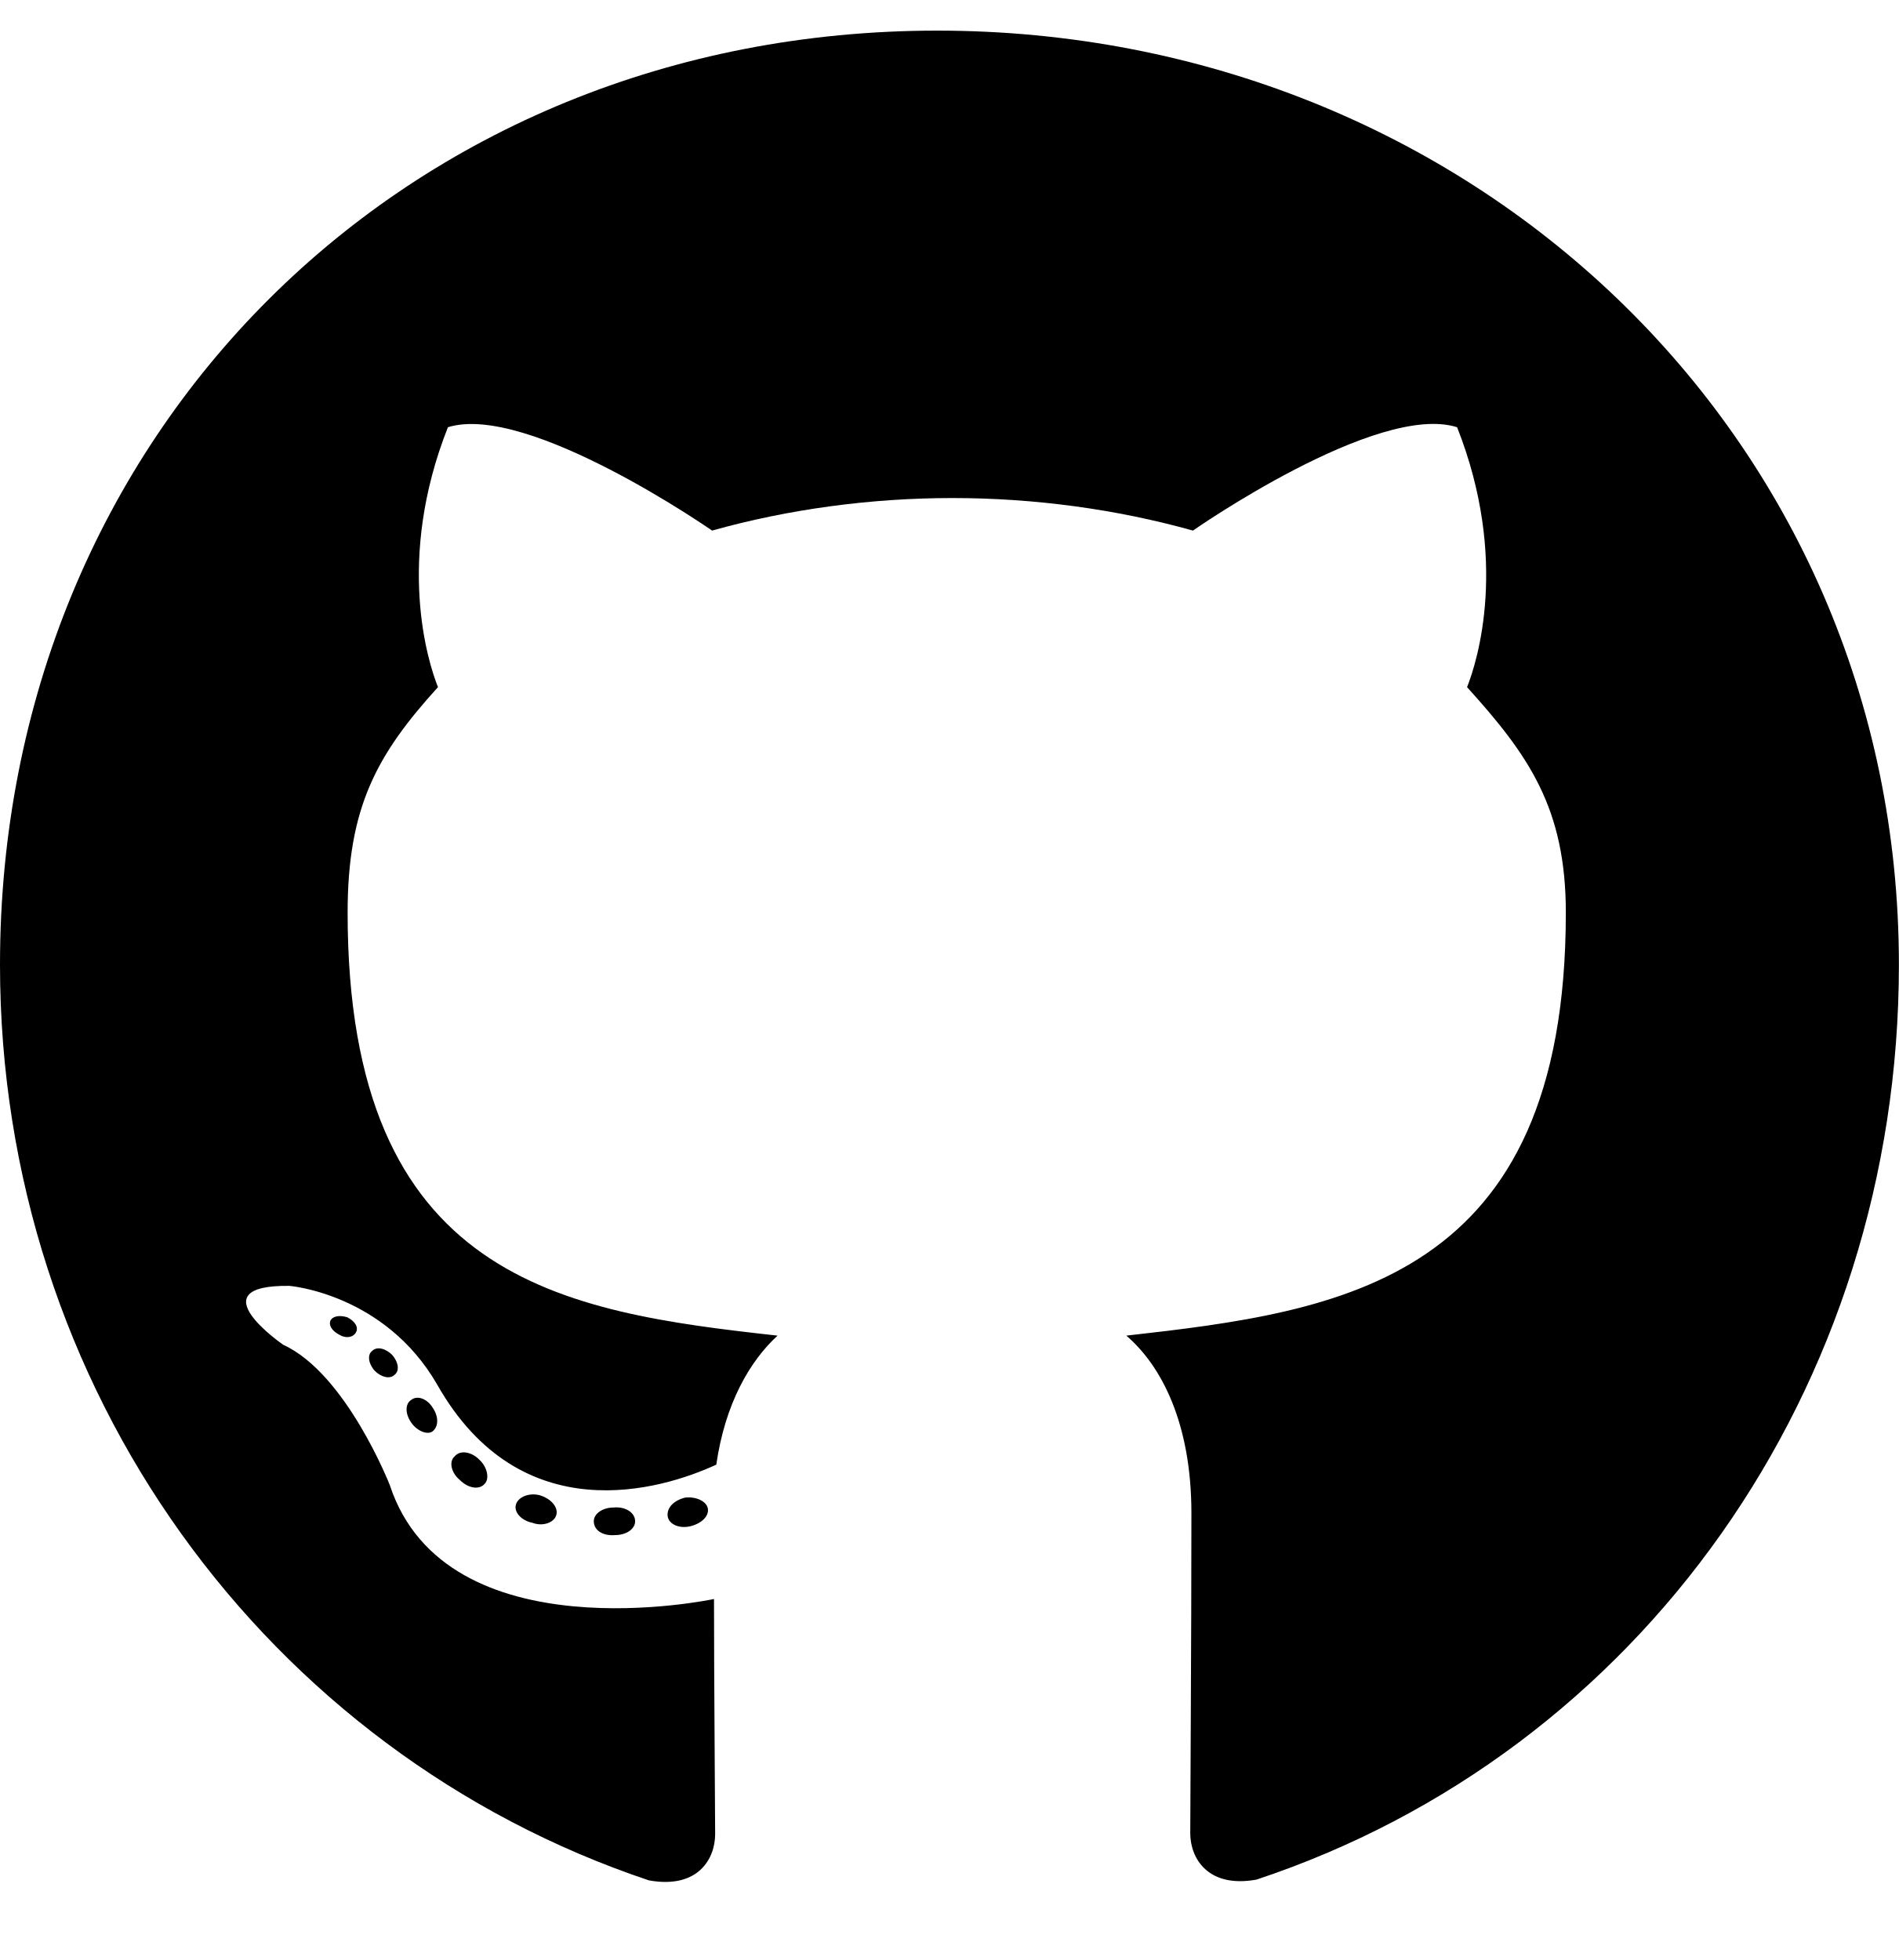
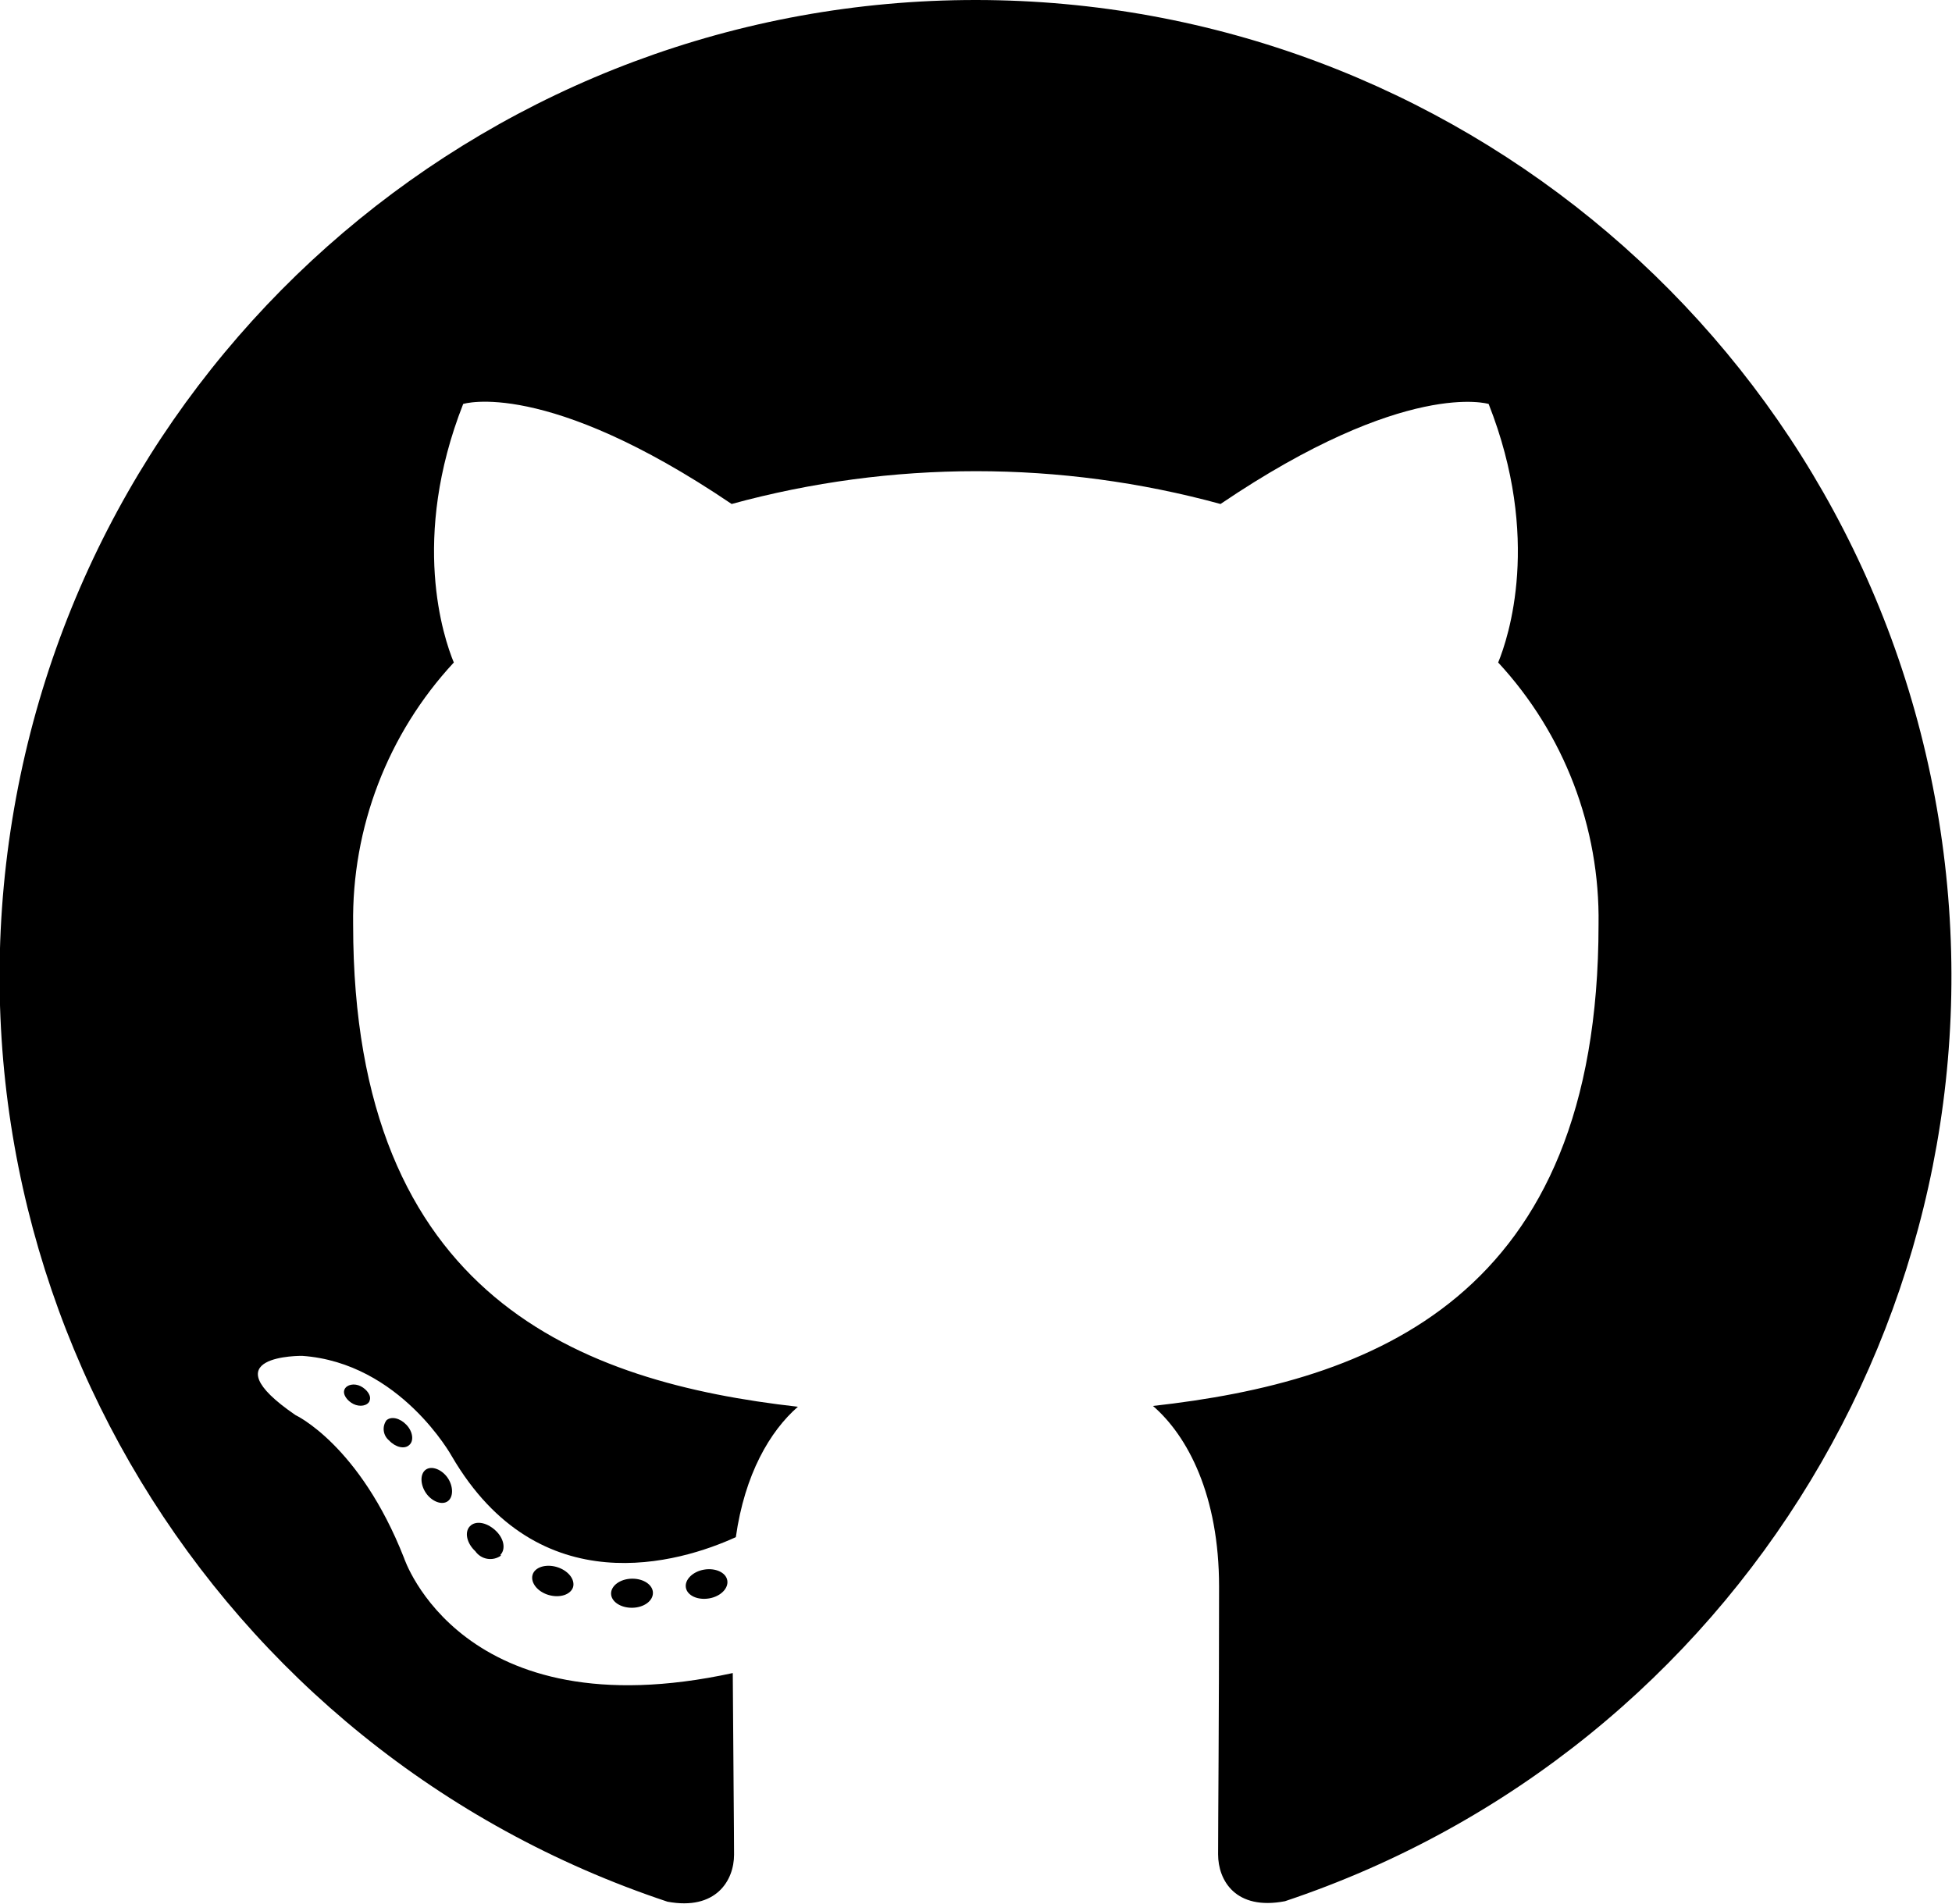
- <svg xmlns="http://www.w3.org/2000/svg" aria-hidden="true" focusable="false" data-prefix="fab" data-icon="github" class="svg-inline--fa fa-github fa-w-16" role="img" viewBox="0 0 496 512">
-   <path fill="currentColor" d="M165.9 397.4c0 2-2.3 3.6-5.2 3.6-3.3.3-5.6-1.3-5.6-3.6 0-2 2.3-3.6 5.2-3.6 3-.3 5.6 1.3 5.6 3.6zm-31.1-4.5c-.7 2 1.3 4.3 4.3 4.9 2.6 1 5.6 0 6.2-2s-1.3-4.3-4.3-5.2c-2.6-.7-5.5.3-6.2 2.3zm44.2-1.7c-2.9.7-4.9 2.6-4.6 4.9.3 2 2.9 3.3 5.9 2.6 2.9-.7 4.9-2.6 4.6-4.6-.3-1.9-3-3.2-5.9-2.9zM244.8 8C106.1 8 0 113.3 0 252c0 110.9 69.8 205.8 169.5 239.2 12.8 2.3 17.3-5.6 17.3-12.1 0-6.2-.3-40.4-.3-61.4 0 0-70 15-84.7-29.8 0 0-11.4-29.1-27.8-36.6 0 0-22.9-15.7 1.6-15.4 0 0 24.9 2 38.6 25.8 21.9 38.6 58.6 27.5 72.9 20.9 2.3-16 8.8-27.1 16-33.7-55.9-6.2-112.3-14.3-112.3-110.5 0-27.5 7.6-41.3 23.6-58.9-2.6-6.5-11.1-33.3 2.6-67.9 20.9-6.5 69 27 69 27 20-5.6 41.5-8.5 62.8-8.5s42.8 2.9 62.8 8.5c0 0 48.1-33.6 69-27 13.7 34.7 5.2 61.4 2.6 67.9 16 17.7 25.8 31.5 25.8 58.9 0 96.5-58.9 104.2-114.8 110.5 9.2 7.9 17 22.9 17 46.4 0 33.7-.3 75.4-.3 83.6 0 6.5 4.6 14.4 17.3 12.1C428.2 457.8 496 362.9 496 252 496 113.3 383.5 8 244.8 8zM97.2 352.9c-1.3 1-1 3.3.7 5.2 1.6 1.6 3.9 2.3 5.2 1 1.3-1 1-3.3-.7-5.2-1.6-1.6-3.9-2.3-5.2-1zm-10.8-8.1c-.7 1.3.3 2.9 2.3 3.9 1.6 1 3.6.7 4.3-.7.7-1.3-.3-2.9-2.3-3.9-2-.6-3.6-.3-4.3.7zm32.4 35.6c-1.6 1.3-1 4.3 1.3 6.2 2.3 2.3 5.2 2.6 6.5 1 1.3-1.3.7-4.3-1.3-6.2-2.2-2.3-5.2-2.6-6.5-1zm-11.4-14.7c-1.6 1-1.6 3.6 0 5.9 1.6 2.3 4.3 3.3 5.6 2.3 1.6-1.3 1.6-3.9 0-6.2-1.4-2.3-4-3.3-5.6-2z" />
+ <svg xmlns="http://www.w3.org/2000/svg" class="github-icon" viewBox="0 0 120.78 117.79">
+   <defs>
+     <style>
+         .github-icon path {
+             fill: #000;
+         }
+         </style>
+   </defs>
+   <path d="M60.39,0A60.39,60.39,0,0,0,41.3,117.69c3,.56,4.12-1.31,4.12-2.91,0-1.44-.05-6.19-.08-11.24C28.54,107.19,25,96.42,25,96.42c-2.75-7-6.71-8.84-6.71-8.84-5.48-3.75.41-3.67.41-3.67,6.07.43,9.26,6.22,9.26,6.22,5.39,9.23,14.13,6.57,17.57,5,.55-3.9,2.11-6.56,3.84-8.07C36,85.55,21.85,80.37,21.85,57.23A23.35,23.35,0,0,1,28.08,41c-.63-1.52-2.7-7.66.58-16,0,0,5.07-1.62,16.61,6.19a57.36,57.36,0,0,1,30.25,0C87,23.42,92.11,25,92.11,25c3.28,8.32,1.22,14.46.59,16a23.34,23.34,0,0,1,6.21,16.21c0,23.2-14.12,28.3-27.57,29.8,2.16,1.87,4.09,5.55,4.09,11.18,0,8.08-.06,14.59-.06,16.57,0,1.61,1.08,3.49,4.14,2.9A60.39,60.39,0,0,0,60.39,0Z" />
+   <path d="M22.87,86.7c-.13.3-.6.39-1,.19s-.69-.61-.55-.91.61-.39,1-.19.69.61.54.91Z" />
+   <path d="M25.32,89.43c-.29.27-.85.14-1.24-.28a.92.92,0,0,1-.17-1.25c.3-.27.84-.14,1.24.28s.47,1,.17,1.25Z" />
+   <path d="M27.7,92.91c-.37.26-1,0-1.35-.52s-.37-1.18,0-1.44,1,0,1.35.51.37,1.19,0,1.45Z" />
+   <path d="M31,96.27A1.13,1.13,0,0,1,29.41,96c-.53-.49-.68-1.18-.34-1.54s1-.27,1.56.23.68,1.18.33,1.54Z" />
+   <path d="M35.46,98.22c-.15.47-.82.69-1.51.49s-1.13-.76-1-1.24.82-.7,1.51-.49,1.13.76,1,1.24Z" />
+   <path d="M40.4,98.58c0,.5-.56.91-1.28.92s-1.3-.38-1.31-.87.56-.92,1.29-.93,1.3.39,1.3.88Z" />
+   <path d="M45,97.8c.09.49-.41,1-1.12,1.12s-1.35-.17-1.44-.66.42-1,1.12-1.12,1.35.17,1.44.66Z" />
</svg>
